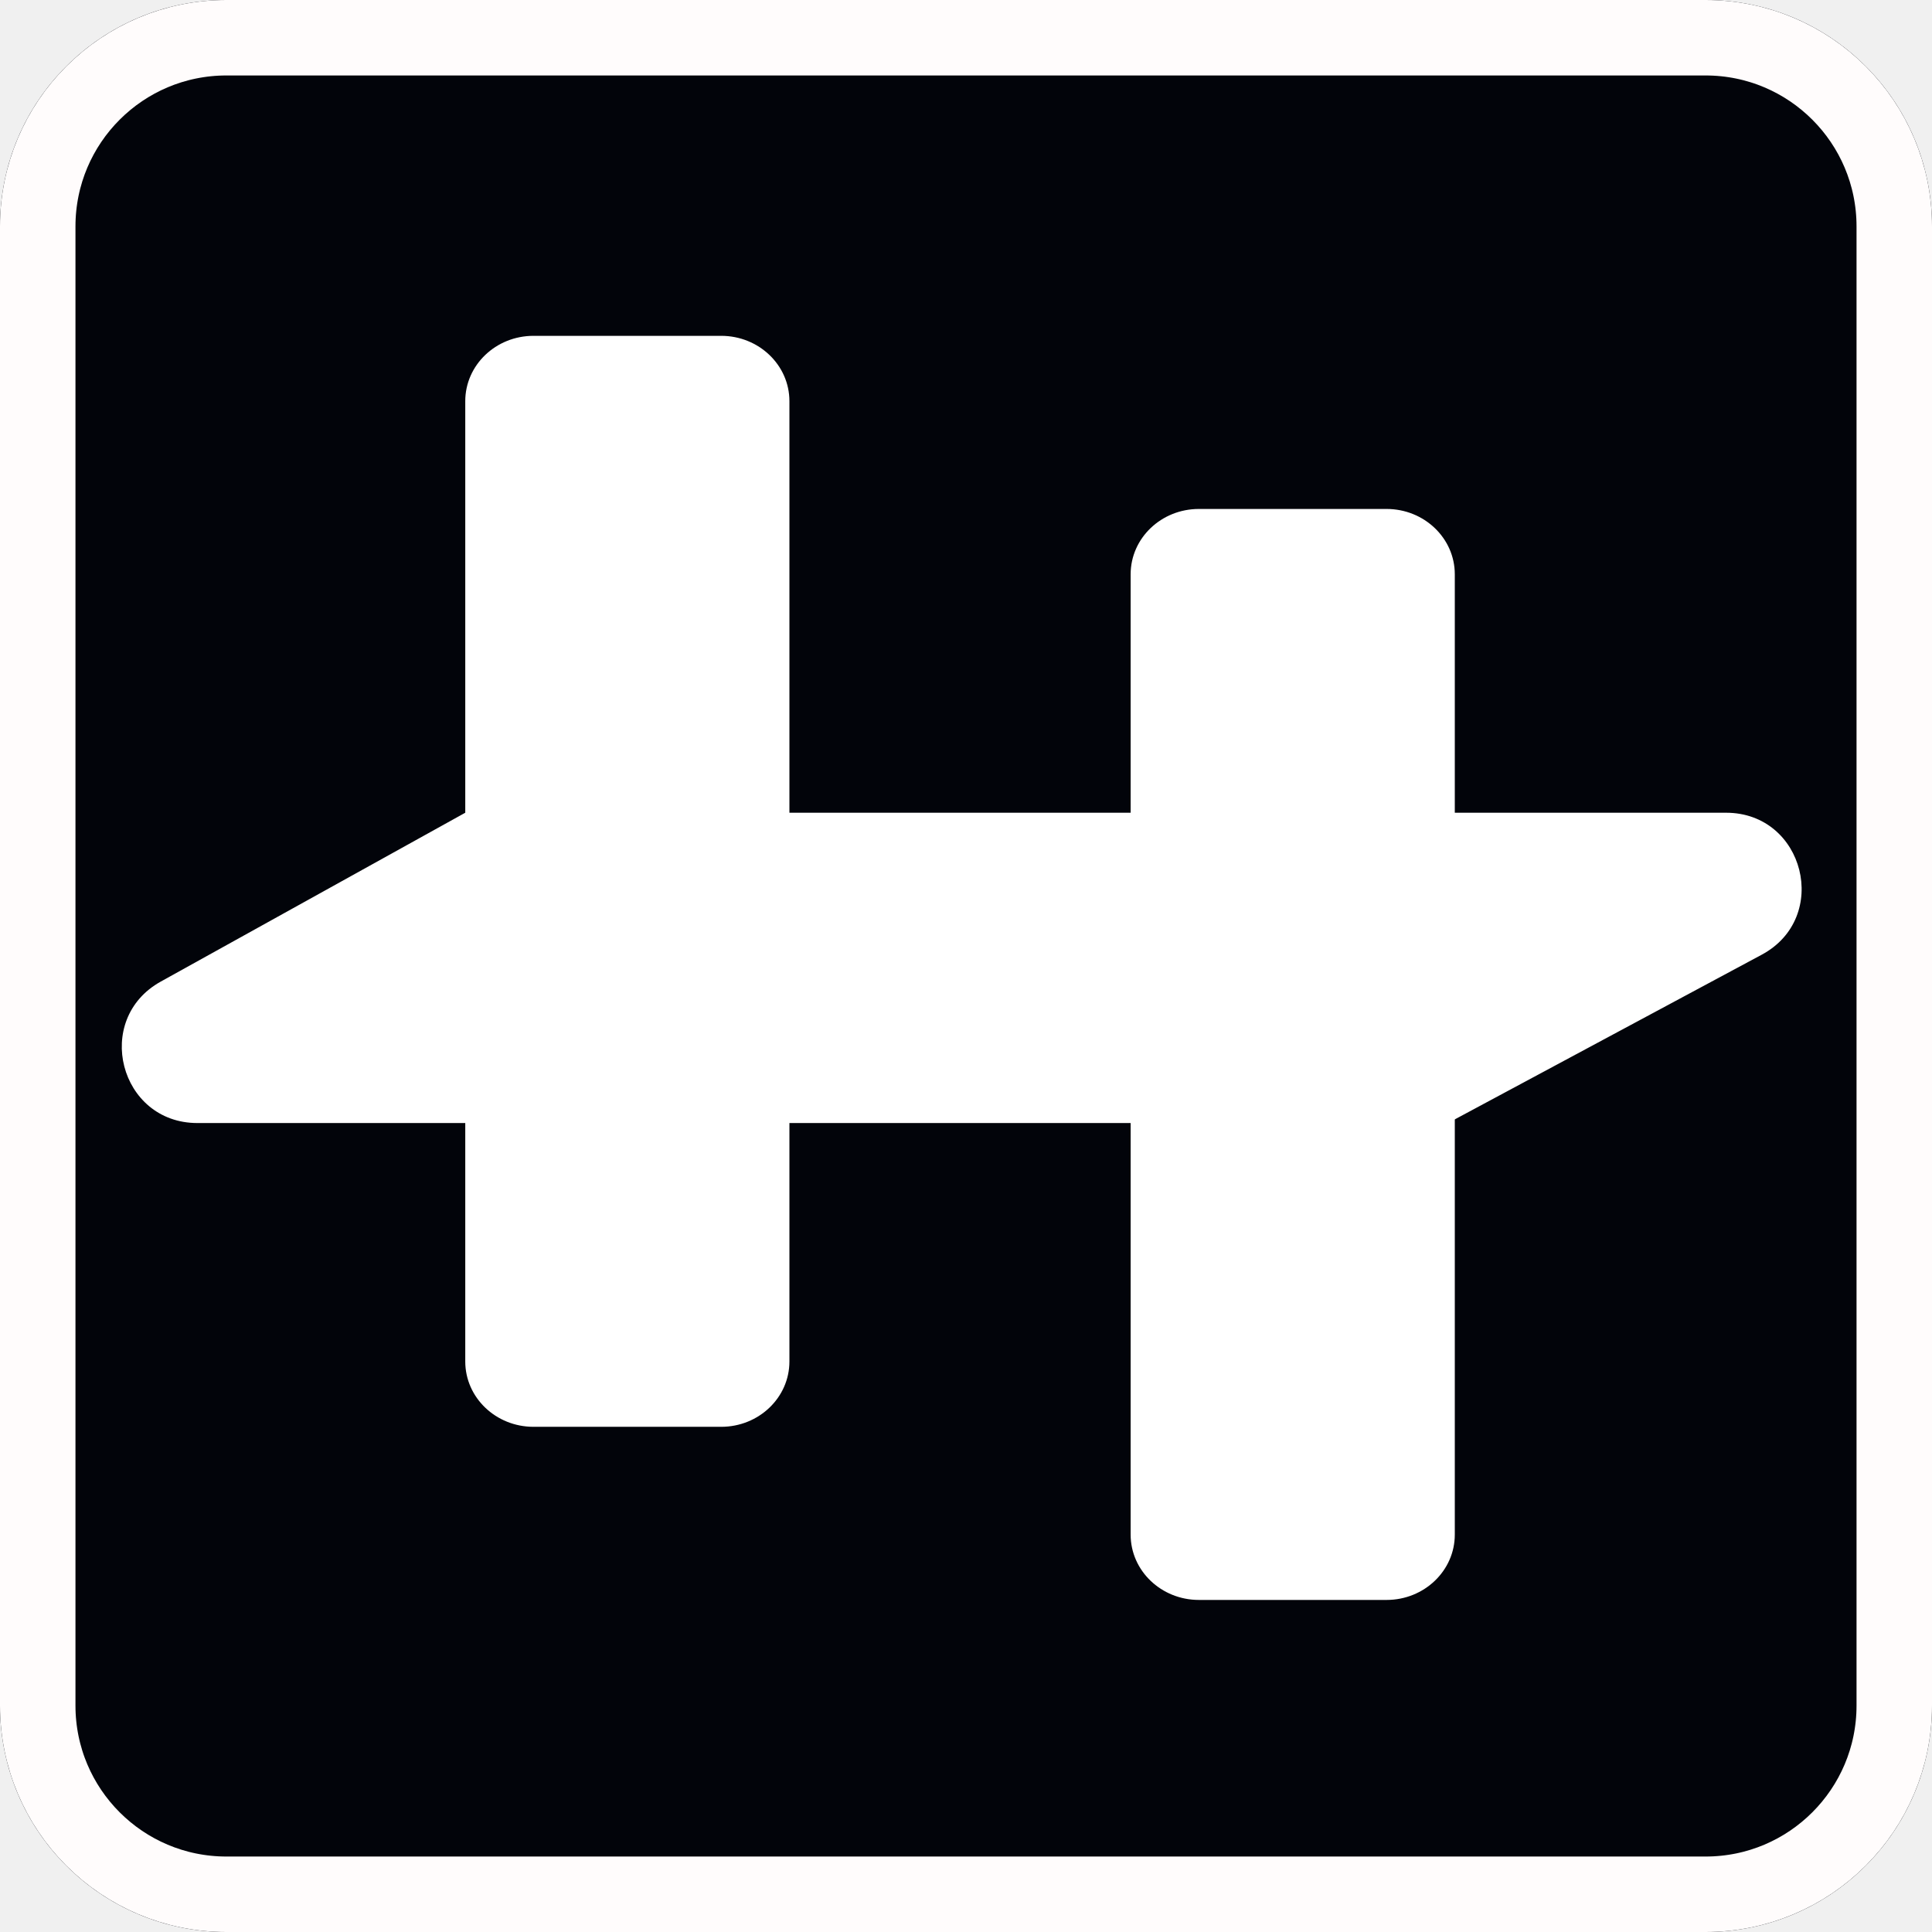
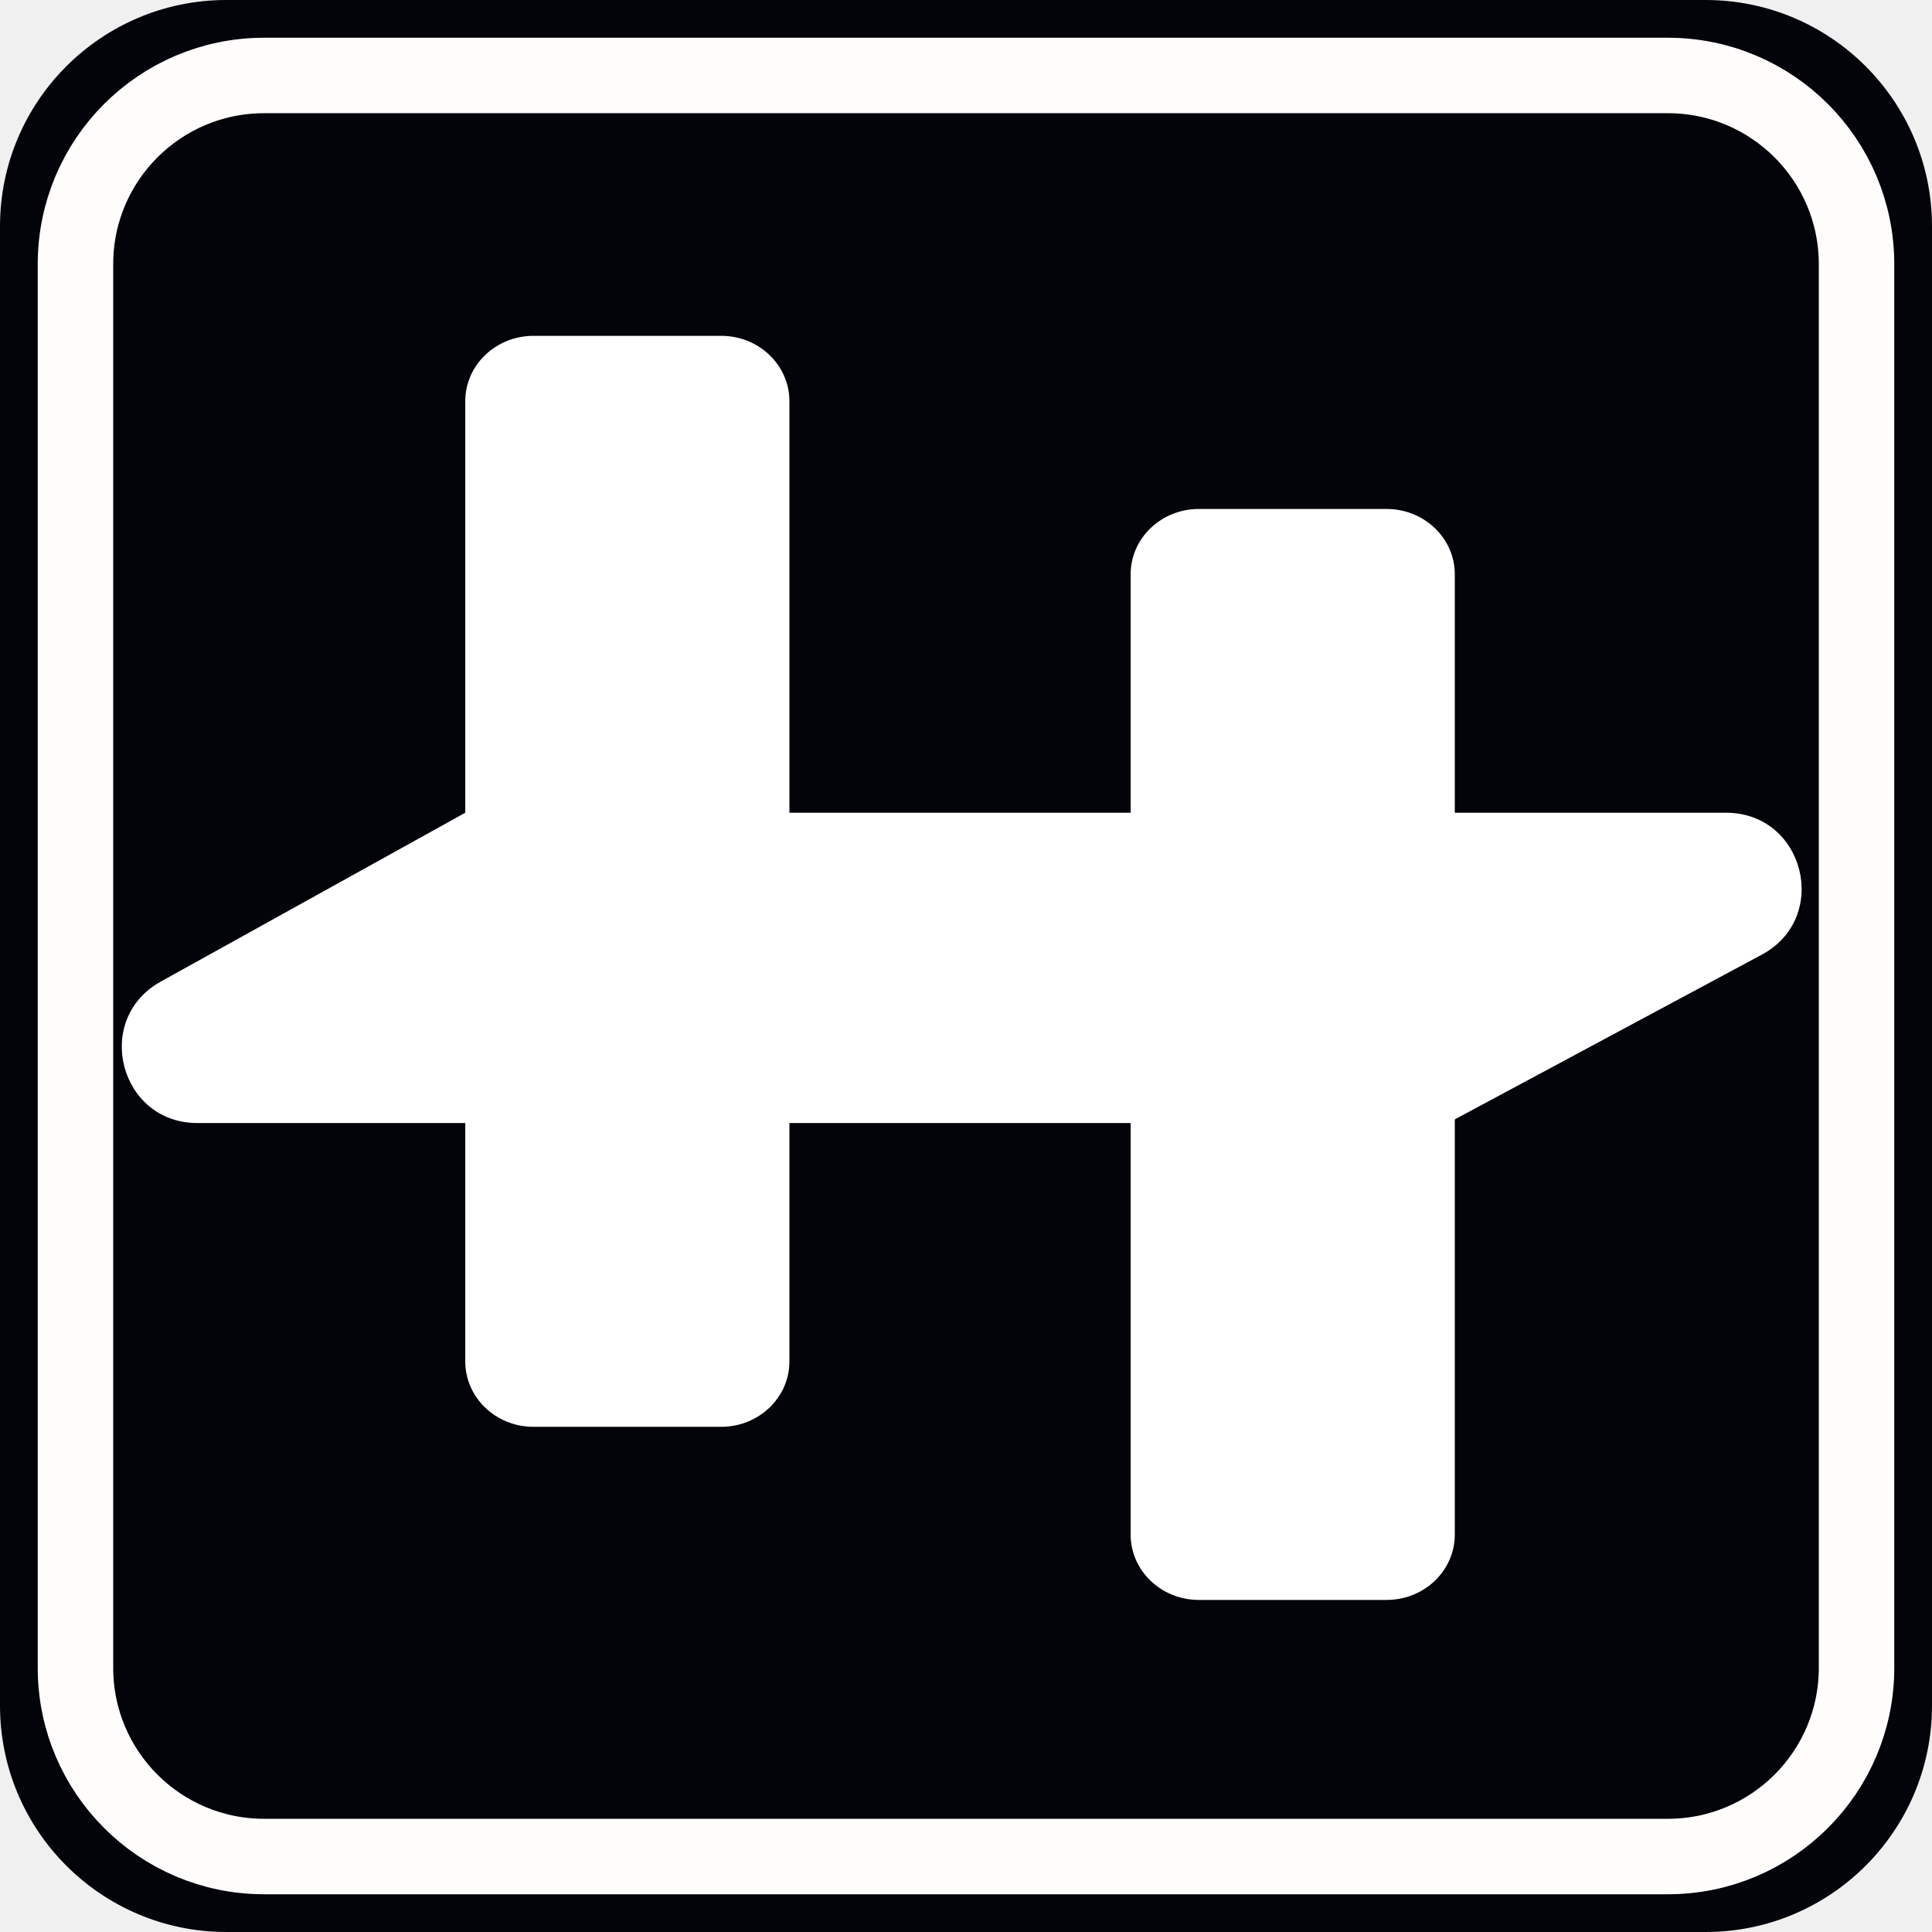
<svg xmlns="http://www.w3.org/2000/svg" width="48" height="48" viewBox="0 0 512 512">
  <rect width="512" height="512" rx="60" fill="#02040A" />
  <path d="M123.299 106.313C123.299 96.751 131.396 89 141.385 89H191.119C201.107 89 209.204 96.751 209.204 106.313V360.809C209.204 370.37 201.107 378.121 191.119 378.121H141.385C131.396 378.121 123.299 370.37 123.299 360.809V106.313Z" fill="white" />
  <path d="M52.308 297.618C31.663 297.618 24.554 270.139 42.609 260.127L123.299 215.382H457.42C478.214 215.382 485.199 243.175 466.876 253.006L383.727 297.618H52.308Z" fill="white" />
  <path d="M299.631 152.191C299.631 142.63 307.728 134.879 317.716 134.879H367.451C377.439 134.879 385.536 142.63 385.536 152.191V406.687C385.536 416.249 377.439 424 367.451 424H317.716C307.728 424 299.631 416.249 299.631 406.687V152.191Z" fill="white" />
-   <rect x="10" y="10" width="492" height="492" rx="50" fill="none" stroke="#FFFCFC" stroke-width="20" />
+   <rect x="20" y="20" width="472" height="472" rx="50" fill="none" stroke="#FFFCFC" stroke-width="20" />
</svg>
